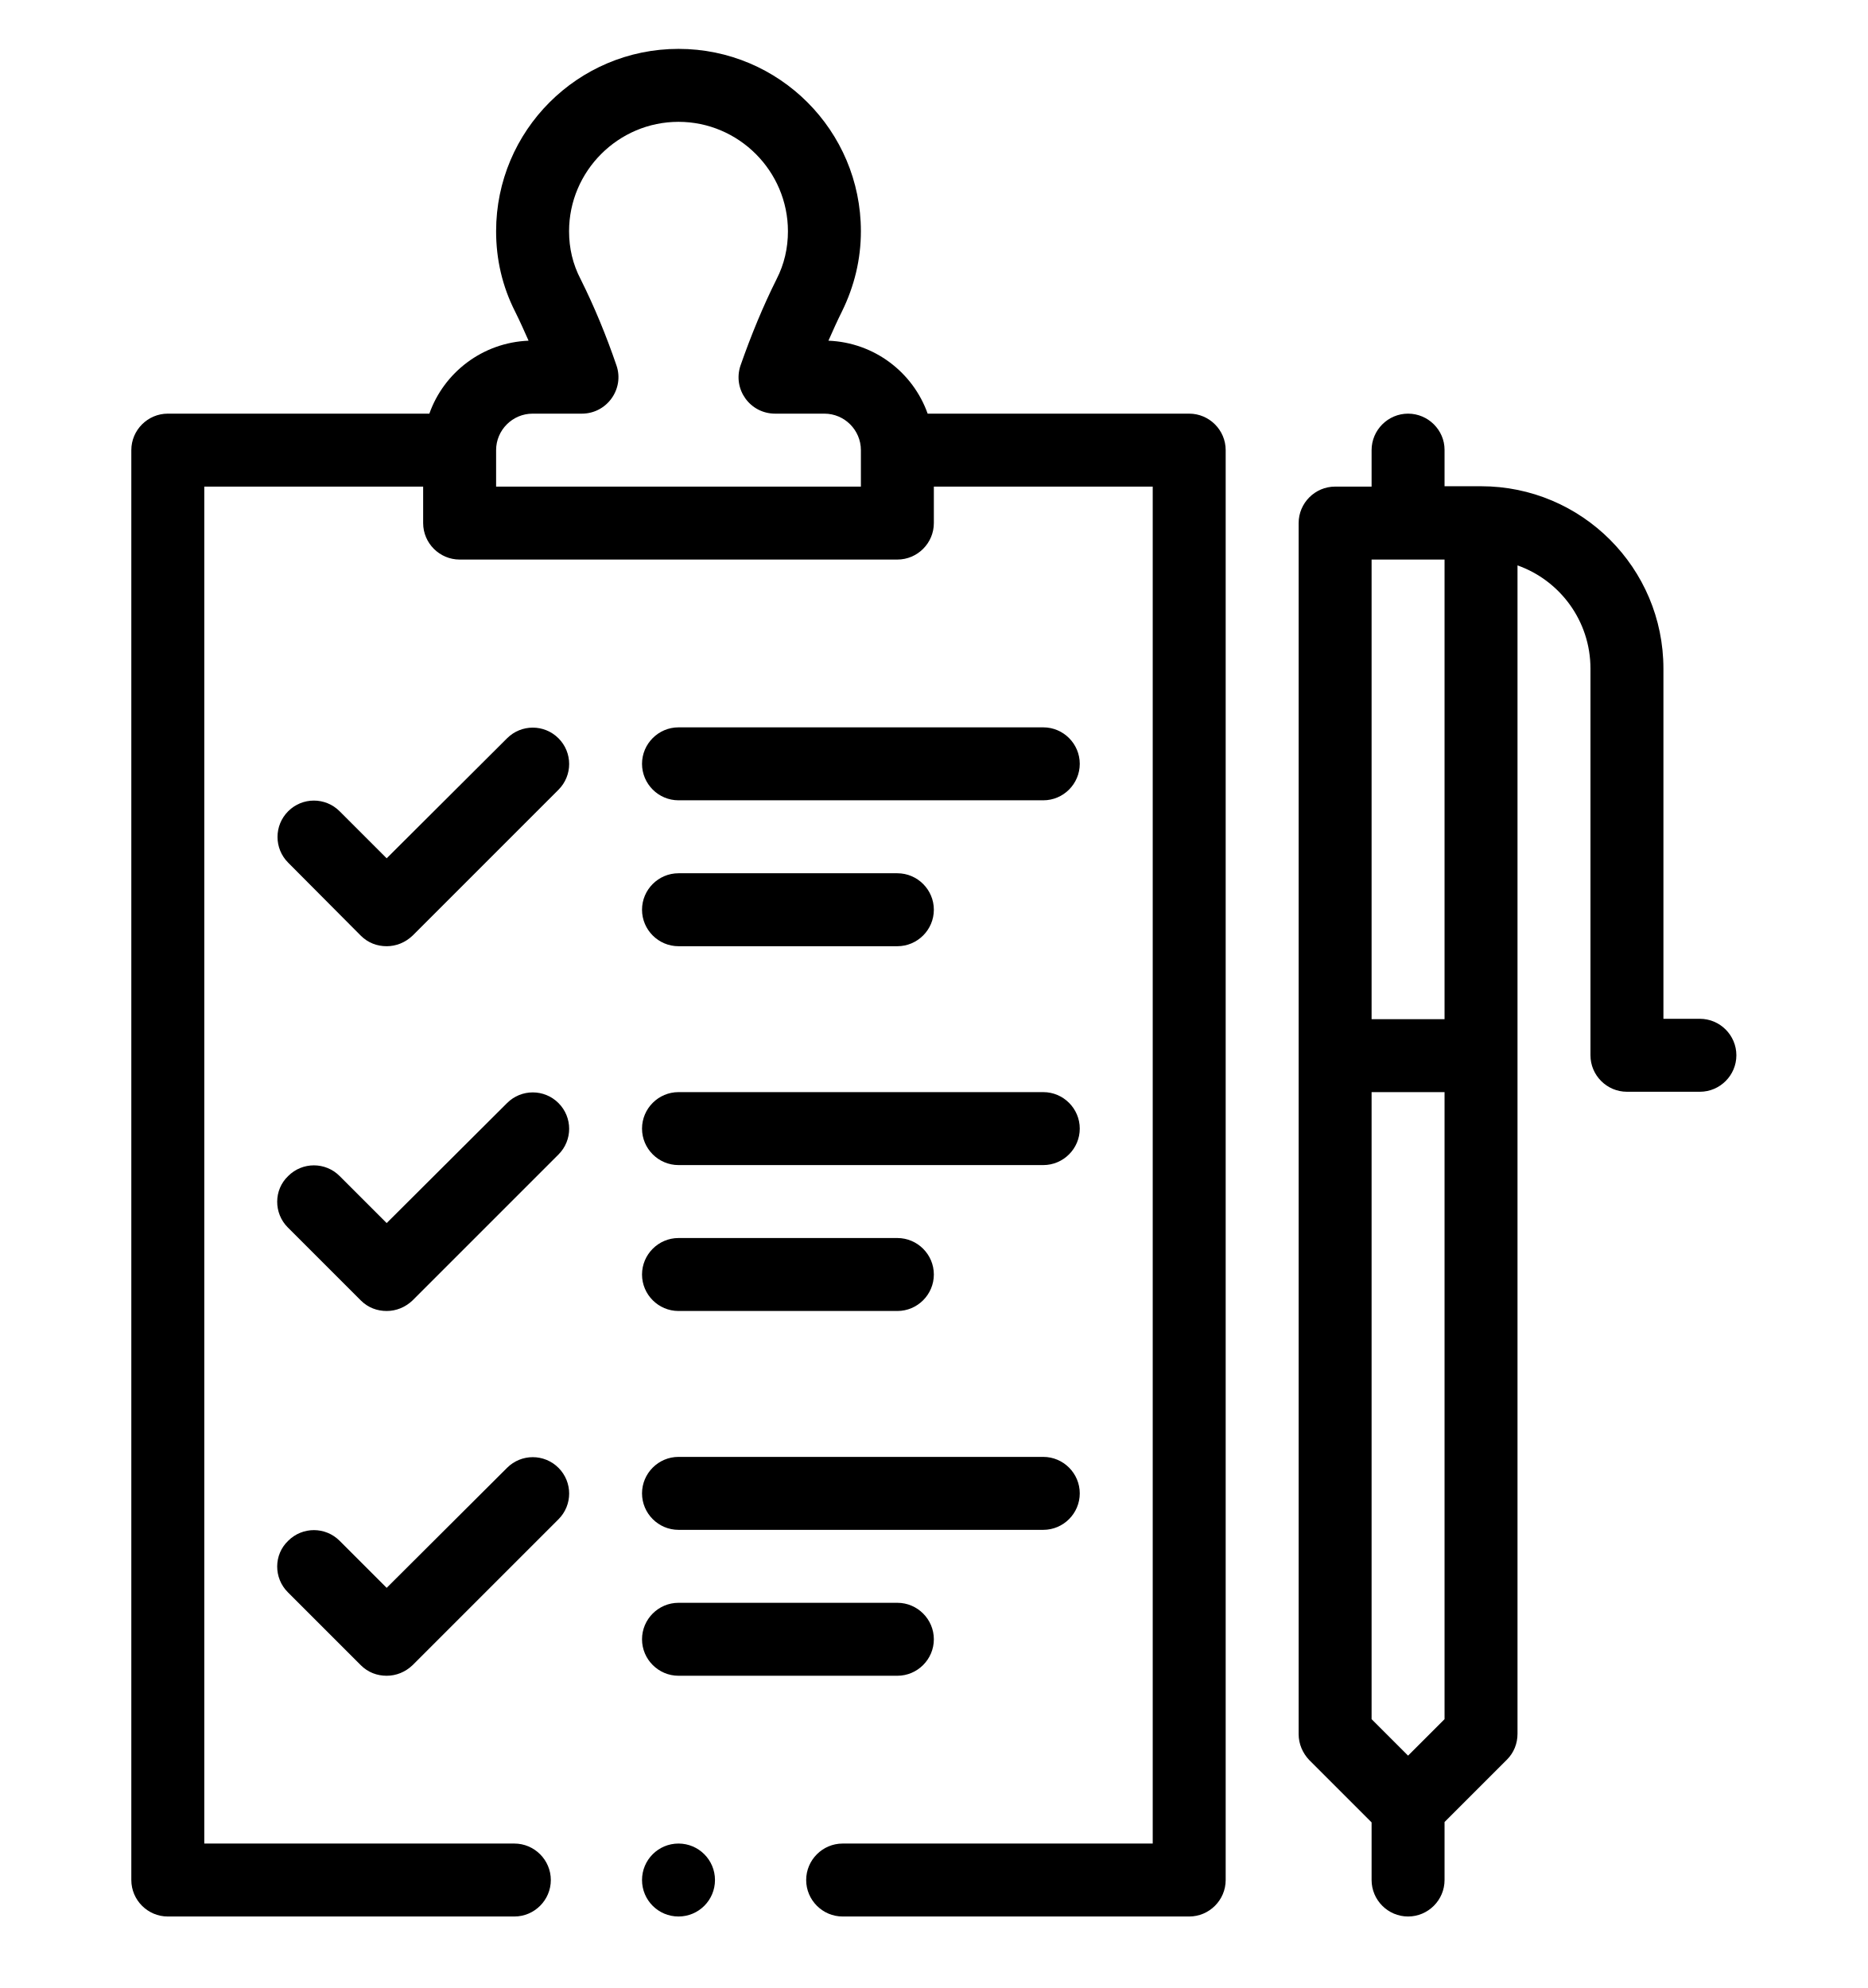
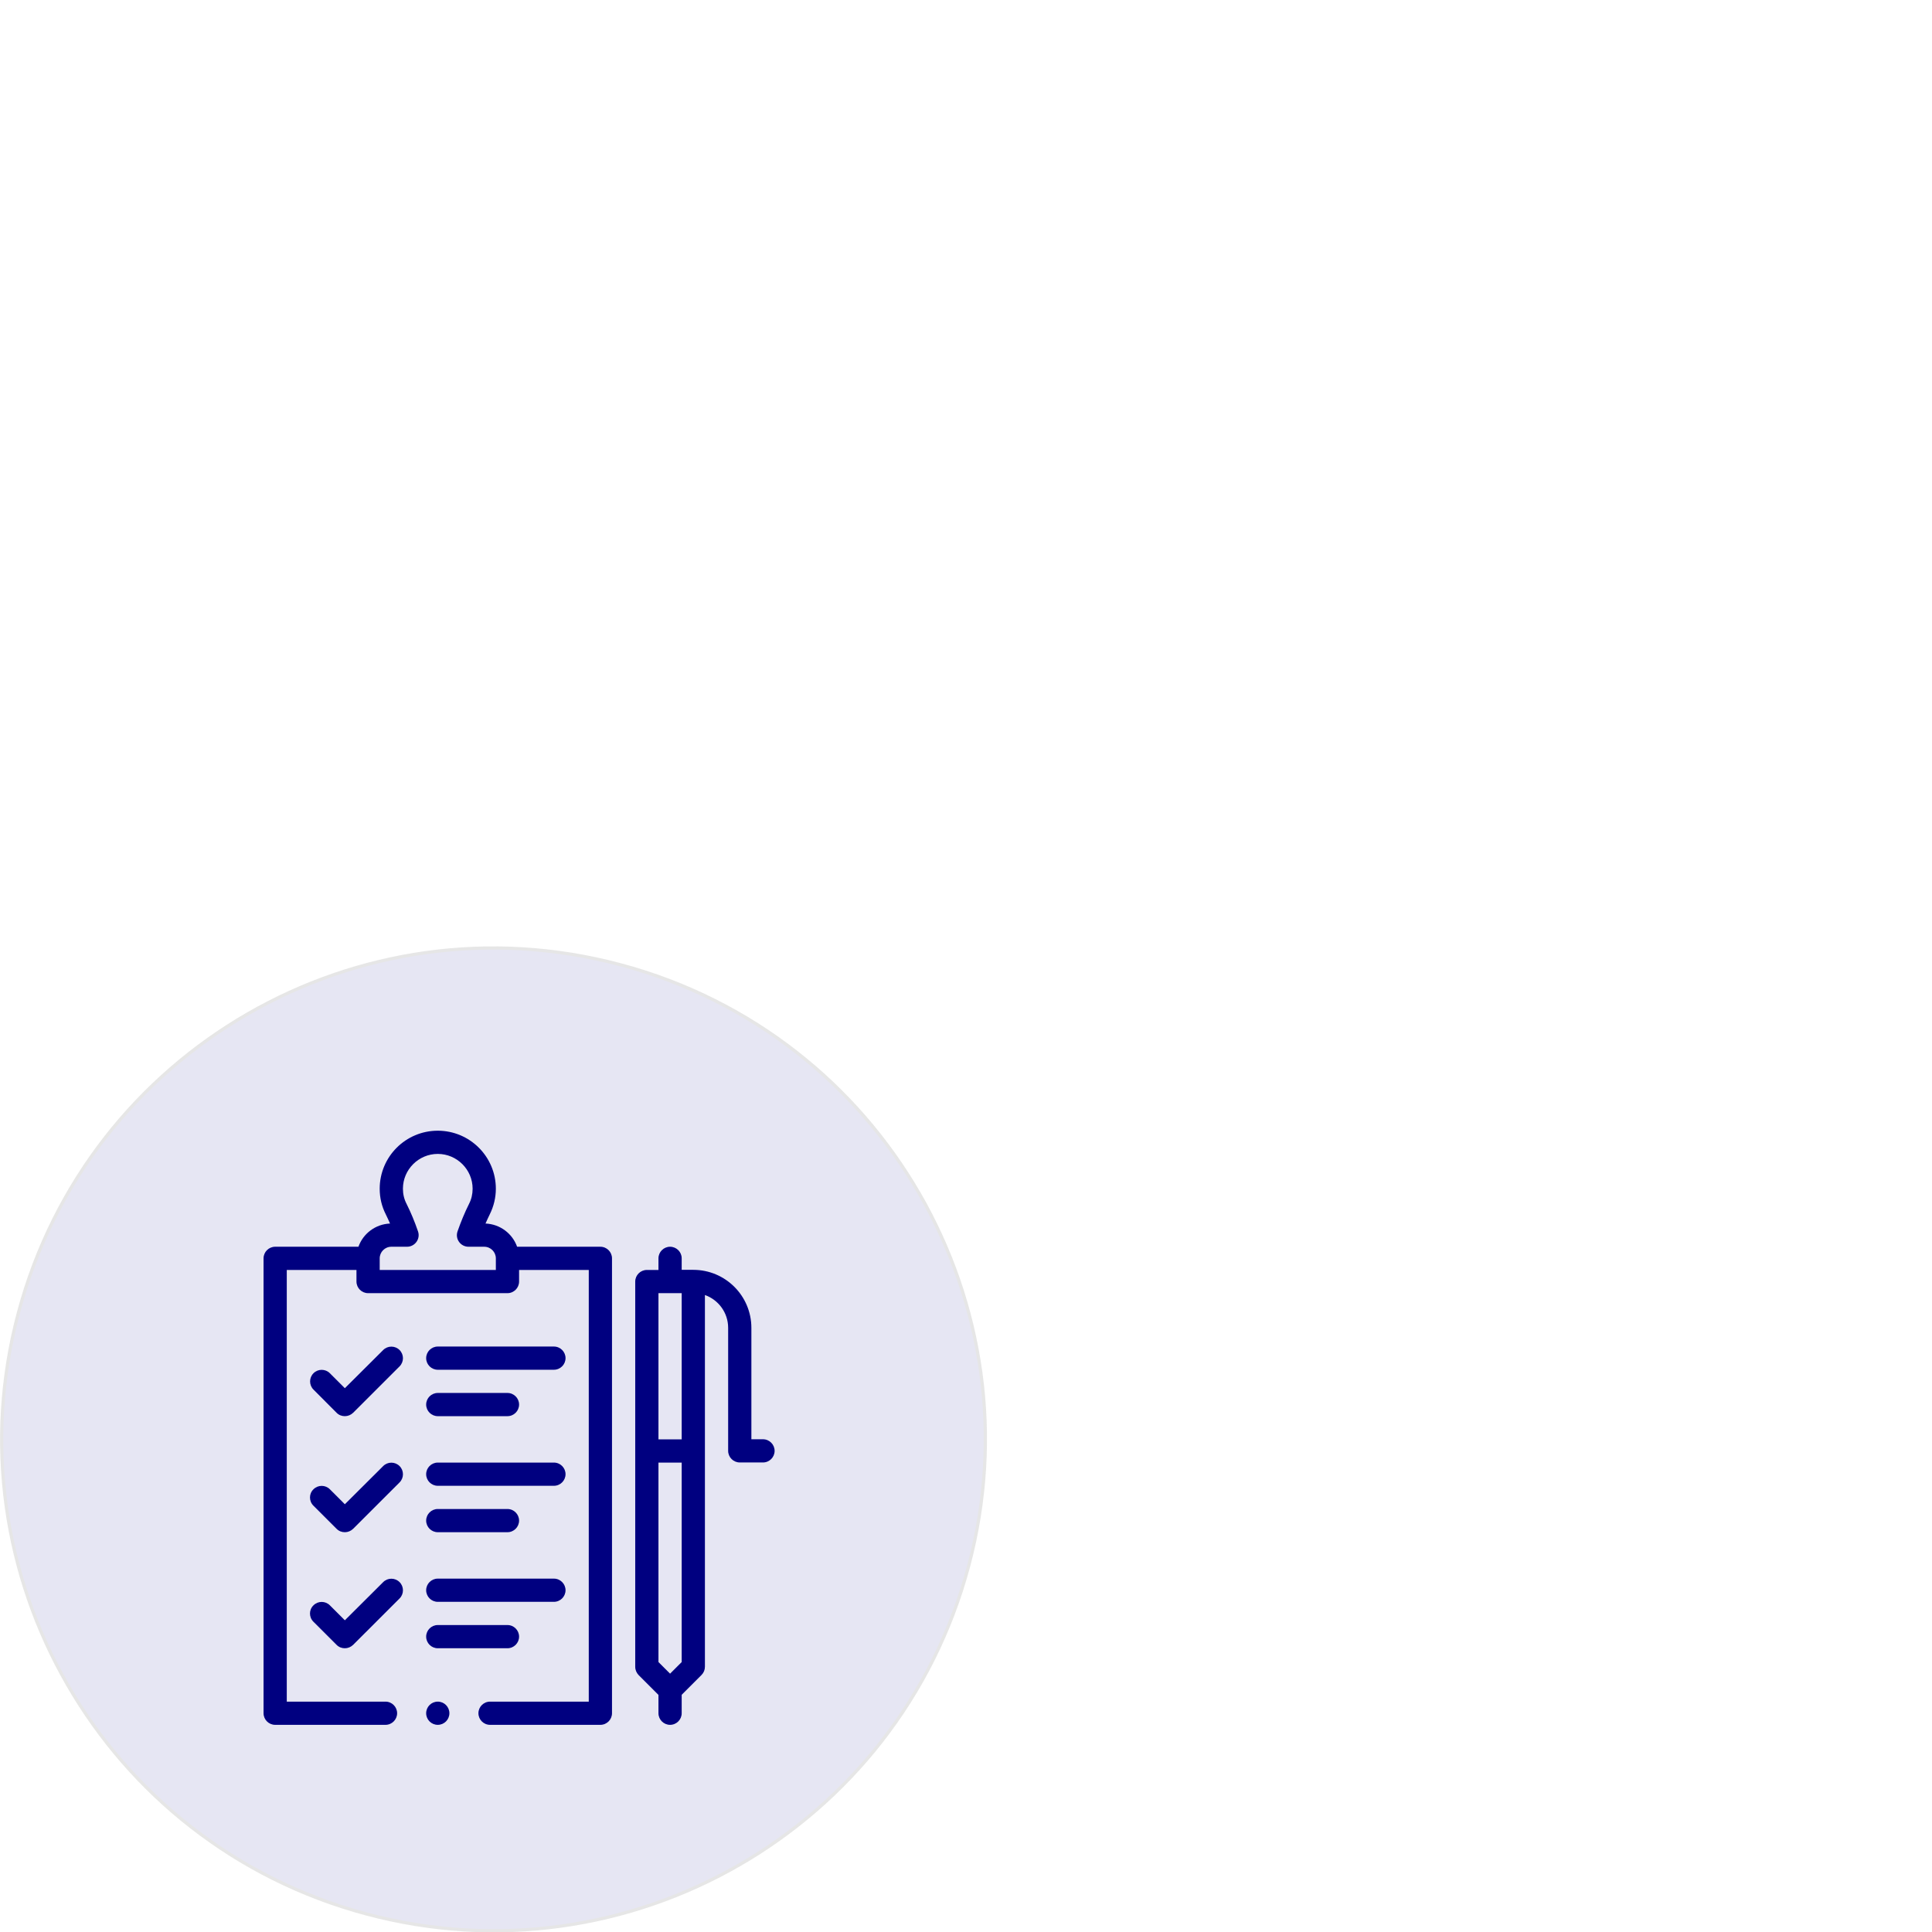
- <svg xmlns="http://www.w3.org/2000/svg" version="1.1" id="Capa_1" x="0px" y="0px" viewBox="0 -13.4 512 545" enable-background="new 0 -13.4 512 545" xml:space="preserve">
-   <g>
-     <path d="M117.7,100H46c-5.5,0-10,4.5-10,10v392c0,5.5,4.5,10,10,10h95c5.5,0,10-4.5,10-10s-4.5-10-10-10H56V120h60v10   c0,5.5,4.5,10,10,10h120c5.5,0,10-4.5,10-10v-10h60v372h-85c-5.5,0-10,4.5-10,10s4.5,10,10,10h95c5.5,0,10-4.5,10-10V110   c0-5.5-4.5-10-10-10h-71.7c-4-11.3-14.6-19.5-27.2-20c1.2-2.7,2.4-5.4,3.7-8c3.4-6.9,5.2-14.3,5.2-22c0-27.6-22.4-50-50-50   s-50,22.4-50,50c0,7.7,1.7,15.1,5.2,22c1.3,2.6,2.5,5.3,3.7,8C132.3,80.5,121.7,88.7,117.7,100L117.7,100z M146,100h13.5   c6.9,0,11.7-6.8,9.5-13.2c-2.8-8.2-6.1-16.2-9.8-23.6C157,59,156,54.6,156,50c0-16.5,13.5-30,30-30s30,13.5,30,30   c0,4.6-1,9-3.1,13.1c-3.7,7.4-7,15.4-9.9,23.7c-2.2,6.5,2.6,13.2,9.5,13.2H226c5.5,0,10,4.5,10,10v10H136v-10   C136,104.5,140.5,100,146,100L146,100z" />
-     <path d="M186,206h100c5.5,0,10-4.5,10-10s-4.5-10-10-10H186c-5.5,0-10,4.5-10,10S180.5,206,186,206z" />
-     <path d="M186,246h60c5.5,0,10-4.5,10-10s-4.5-10-10-10h-60c-5.5,0-10,4.5-10,10S180.5,246,186,246z" />
-     <path d="M186,306h100c5.5,0,10-4.5,10-10s-4.5-10-10-10H186c-5.5,0-10,4.5-10,10S180.5,306,186,306z" />
-     <path d="M186,346h60c5.5,0,10-4.5,10-10s-4.5-10-10-10h-60c-5.5,0-10,4.5-10,10S180.5,346,186,346z" />
-     <path d="M186,406h100c5.5,0,10-4.5,10-10s-4.5-10-10-10H186c-5.5,0-10,4.5-10,10S180.5,406,186,406z" />
-     <path d="M186,446h60c5.5,0,10-4.5,10-10s-4.5-10-10-10h-60c-5.5,0-10,4.5-10,10S180.5,446,186,446z" />
-     <path d="M98.9,243.1c2,2,4.5,2.9,7.1,2.9s5.1-1,7.1-2.9l40-40c3.9-3.9,3.9-10.2,0-14.1c-3.9-3.9-10.2-3.9-14.1,0L106,221.9   l-12.9-12.9c-3.9-3.9-10.2-3.9-14.1,0c-3.9,3.9-3.9,10.2,0,14.1L98.9,243.1z" />
-     <path d="M78.9,323.1l20,20c2,2,4.5,2.9,7.1,2.9s5.1-1,7.1-2.9l40-40c3.9-3.9,3.9-10.2,0-14.1c-3.9-3.9-10.2-3.9-14.1,0L106,321.9   l-12.9-12.9c-3.9-3.9-10.2-3.9-14.1,0C75,312.8,75,319.2,78.9,323.1z" />
-     <path d="M78.9,423.1l20,20c2,2,4.5,2.9,7.1,2.9s5.1-1,7.1-2.9l40-40c3.9-3.9,3.9-10.2,0-14.1c-3.9-3.9-10.2-3.9-14.1,0L106,421.9   l-12.9-12.9c-3.9-3.9-10.2-3.9-14.1,0C75,412.8,75,419.2,78.9,423.1z" />
-     <path d="M386,100c-5.5,0-10,4.5-10,10v10h-10c-5.5,0-10,4.5-10,10v332c0,2.7,1.1,5.2,2.9,7.1l17.1,17.1V502c0,5.5,4.5,10,10,10   s10-4.5,10-10v-15.9l17.1-17.1c1.9-1.9,2.9-4.4,2.9-7.1c0-9.4,0-301,0-320.3c11.6,4.1,20,15.2,20,28.3v106c0,5.5,4.5,10,10,10h20   c5.5,0,10-4.5,10-10s-4.5-10-10-10h-10v-96c0-27.6-22.4-50-50-50h-10v-10C396,104.5,391.5,100,386,100L386,100z M376,140h20v126   h-20V140z M386,467.9l-10-10V286h20v171.9L386,467.9z" />
-     <circle cx="186" cy="502" r="10" />
+ <svg xmlns="http://www.w3.org/2000/svg" version="1.1" id="Capa_1" x="0px" y="0px" viewBox="0 -13.4 849.487 849.487" enable-background="new 0 -13.4 512 545" xml:space="preserve" width="849.487" height="849.487">
+   <defs id="defs31" />
+   <g id="g5761">
+     <g transform="matrix(0.510707,0,0,0.5102299,558.1523,536.4615)" id="g5788">
+       <g id="g26" style="fill:#000080" transform="translate(-902,-103.2856)">
+         <path d="M 117.7,100 H 46 c -5.5,0 -10,4.5 -10,10 v 392 c 0,5.5 4.5,10 10,10 h 95 c 5.5,0 10,-4.5 10,-10 0,-5.5 -4.5,-10 -10,-10 H 56 V 120 h 60 v 10 c 0,5.5 4.5,10 10,10 h 120 c 5.5,0 10,-4.5 10,-10 v -10 h 60 v 372 h -85 c -5.5,0 -10,4.5 -10,10 0,5.5 4.5,10 10,10 h 95 c 5.5,0 10,-4.5 10,-10 V 110 c 0,-5.5 -4.5,-10 -10,-10 h -71.7 c -4,-11.3 -14.6,-19.5 -27.2,-20 1.2,-2.7 2.4,-5.4 3.7,-8 3.4,-6.9 5.2,-14.3 5.2,-22 0,-27.6 -22.4,-50 -50,-50 -27.6,0 -50,22.4 -50,50 0,7.7 1.7,15.1 5.2,22 1.3,2.6 2.5,5.3 3.7,8 -12.6,0.5 -23.2,8.7 -27.2,20 z m 28.3,0 h 13.5 c 6.9,0 11.7,-6.8 9.5,-13.2 -2.8,-8.2 -6.1,-16.2 -9.8,-23.6 C 157,59 156,54.6 156,50 c 0,-16.5 13.5,-30 30,-30 16.5,0 30,13.5 30,30 0,4.6 -1,9 -3.1,13.1 -3.7,7.4 -7,15.4 -9.9,23.7 -2.2,6.5 2.6,13.2 9.5,13.2 H 226 c 5.5,0 10,4.5 10,10 v 10 H 136 v -10 c 0,-5.5 4.5,-10 10,-10 z" id="path2" style="fill:#000080" />
+         <path d="m 186,206 h 100 c 5.5,0 10,-4.5 10,-10 0,-5.5 -4.5,-10 -10,-10 H 186 c -5.5,0 -10,4.5 -10,10 0,5.5 4.5,10 10,10 z" id="path4" style="fill:#000080" />
+         <path d="m 186,246 h 60 c 5.5,0 10,-4.5 10,-10 0,-5.5 -4.5,-10 -10,-10 h -60 c -5.5,0 -10,4.5 -10,10 0,5.5 4.5,10 10,10 z" id="path6" style="fill:#000080" />
+         <path d="m 186,306 h 100 c 5.5,0 10,-4.5 10,-10 0,-5.5 -4.5,-10 -10,-10 H 186 c -5.5,0 -10,4.5 -10,10 0,5.5 4.5,10 10,10 z" id="path8" style="fill:#000080" />
+         <path d="m 186,346 h 60 c 5.5,0 10,-4.5 10,-10 0,-5.5 -4.5,-10 -10,-10 h -60 c -5.5,0 -10,4.5 -10,10 0,5.5 4.5,10 10,10 z" id="path10" style="fill:#000080" />
+         <path d="m 186,406 h 100 c 5.5,0 10,-4.5 10,-10 0,-5.5 -4.5,-10 -10,-10 H 186 c -5.5,0 -10,4.5 -10,10 0,5.5 4.5,10 10,10 z" id="path12" style="fill:#000080" />
+         <path d="m 186,446 h 60 c 5.5,0 10,-4.5 10,-10 0,-5.5 -4.5,-10 -10,-10 h -60 c -5.5,0 -10,4.5 -10,10 0,5.5 4.5,10 10,10 z" id="path14" style="fill:#000080" />
+         <path d="m 98.9,243.1 c 2,2 4.5,2.9 7.1,2.9 2.6,0 5.1,-1 7.1,-2.9 l 40,-40 c 3.9,-3.9 3.9,-10.2 0,-14.1 -3.9,-3.9 -10.2,-3.9 -14.1,0 L 106,221.9 93.1,209 c -3.9,-3.9 -10.2,-3.9 -14.1,0 -3.9,3.9 -3.9,10.2 0,14.1 z" id="path16" style="fill:#000080" />
+         <path d="m 78.9,323.1 20,20 c 2,2 4.5,2.9 7.1,2.9 2.6,0 5.1,-1 7.1,-2.9 l 40,-40 c 3.9,-3.9 3.9,-10.2 0,-14.1 -3.9,-3.9 -10.2,-3.9 -14.1,0 L 106,321.9 93.1,309 c -3.9,-3.9 -10.2,-3.9 -14.1,0 -4,3.8 -4,10.2 -0.1,14.1 z" id="path18" style="fill:#000080" />
+         <path d="m 78.9,423.1 20,20 c 2,2 4.5,2.9 7.1,2.9 2.6,0 5.1,-1 7.1,-2.9 l 40,-40 c 3.9,-3.9 3.9,-10.2 0,-14.1 -3.9,-3.9 -10.2,-3.9 -14.1,0 L 106,421.9 93.1,409 c -3.9,-3.9 -10.2,-3.9 -14.1,0 -4,3.8 -4,10.2 -0.1,14.1 z" id="path20" style="fill:#000080" />
+         <path d="m 386,100 c -5.5,0 -10,4.5 -10,10 v 10 h -10 c -5.5,0 -10,4.5 -10,10 v 332 c 0,2.7 1.1,5.2 2.9,7.1 L 376,486.2 V 502 c 0,5.5 4.5,10 10,10 5.5,0 10,-4.5 10,-10 V 486.1 L 413.1,469 c 1.9,-1.9 2.9,-4.4 2.9,-7.1 0,-9.4 0,-301 0,-320.3 11.6,4.1 20,15.2 20,28.3 v 106 c 0,5.5 4.5,10 10,10 h 20 c 5.5,0 10,-4.5 10,-10 0,-5.5 -4.5,-10 -10,-10 h -10 v -96 c 0,-27.6 -22.4,-50 -50,-50 h -10 v -10 c 0,-5.4 -4.5,-9.9 -10,-9.9 z m -10,40 h 20 v 126 h -20 z m 10,327.9 -10,-10 V 286 h 20 v 171.9 z" id="path22" style="fill:#000080" />
+         <circle cx="186" cy="502" r="10" id="circle24" style="fill:#000080" />
+       </g>
+       <circle style="opacity:0.1;fill:#000080;fill-opacity:1;stroke:#000000;stroke-width:2.763;stroke-opacity:1" id="path5764" cx="-603.125" cy="330.061" r="423.361" transform="rotate(15)" />
+     </g>
  </g>
</svg>
